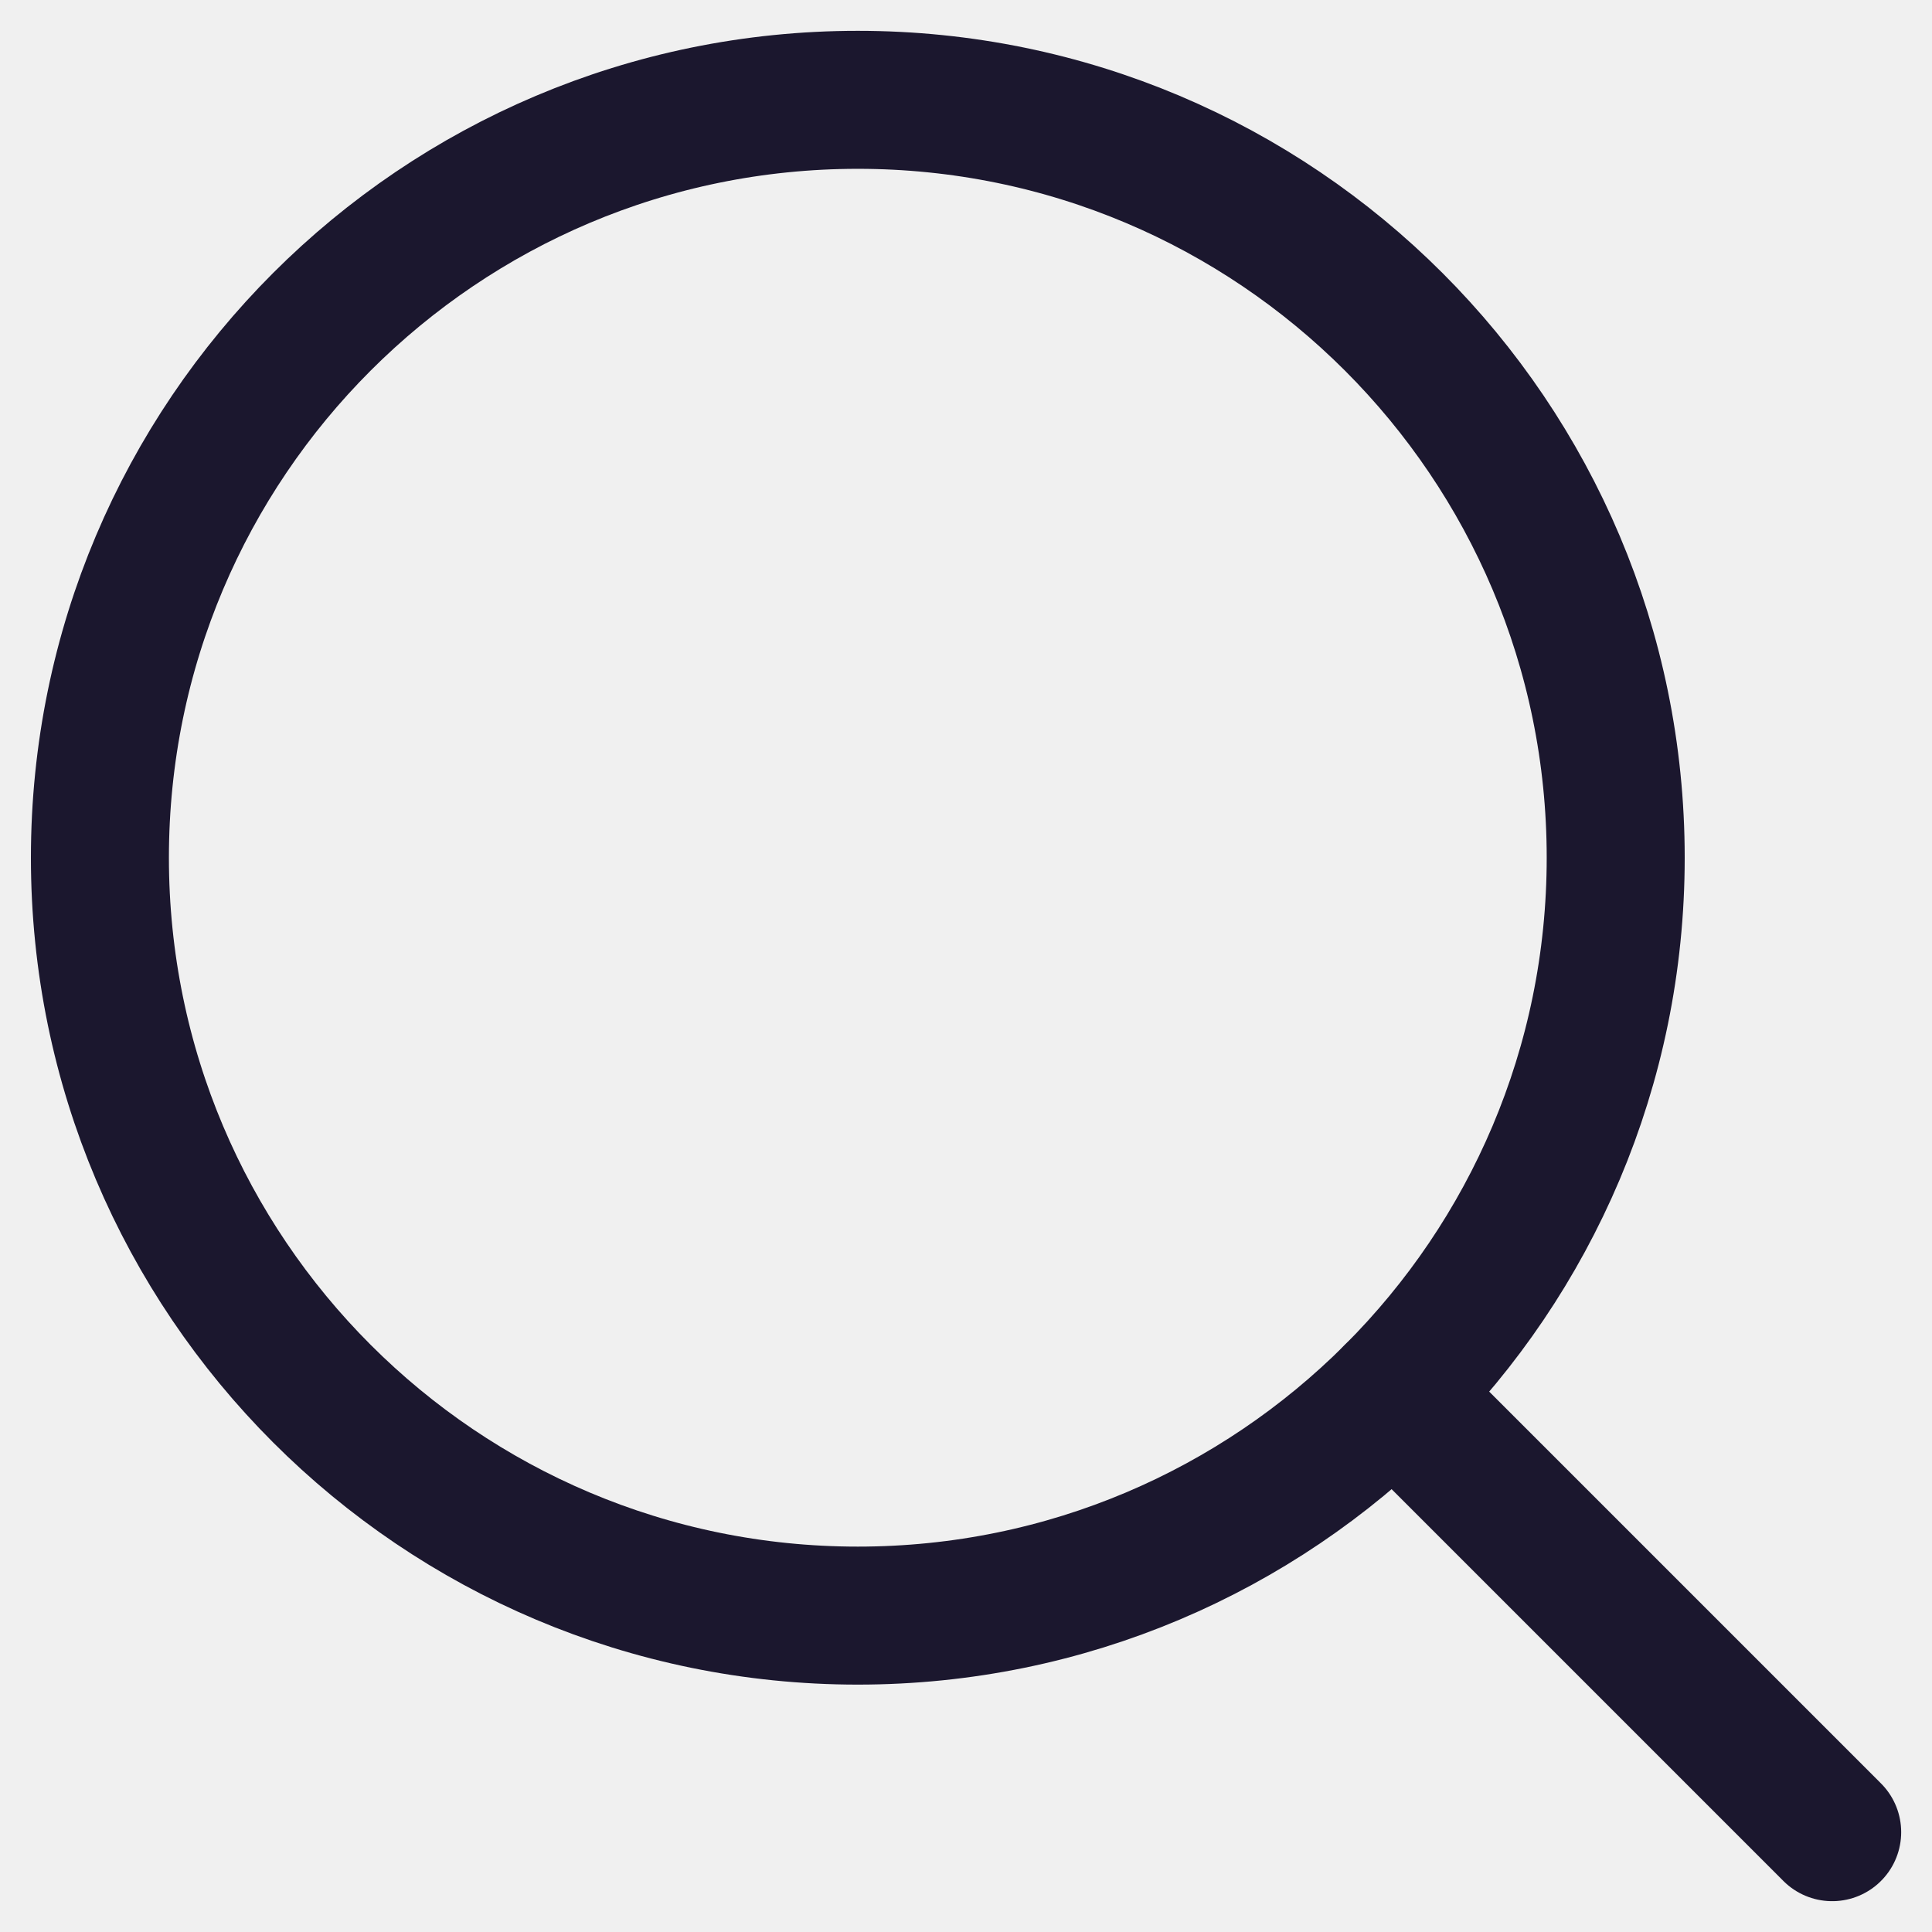
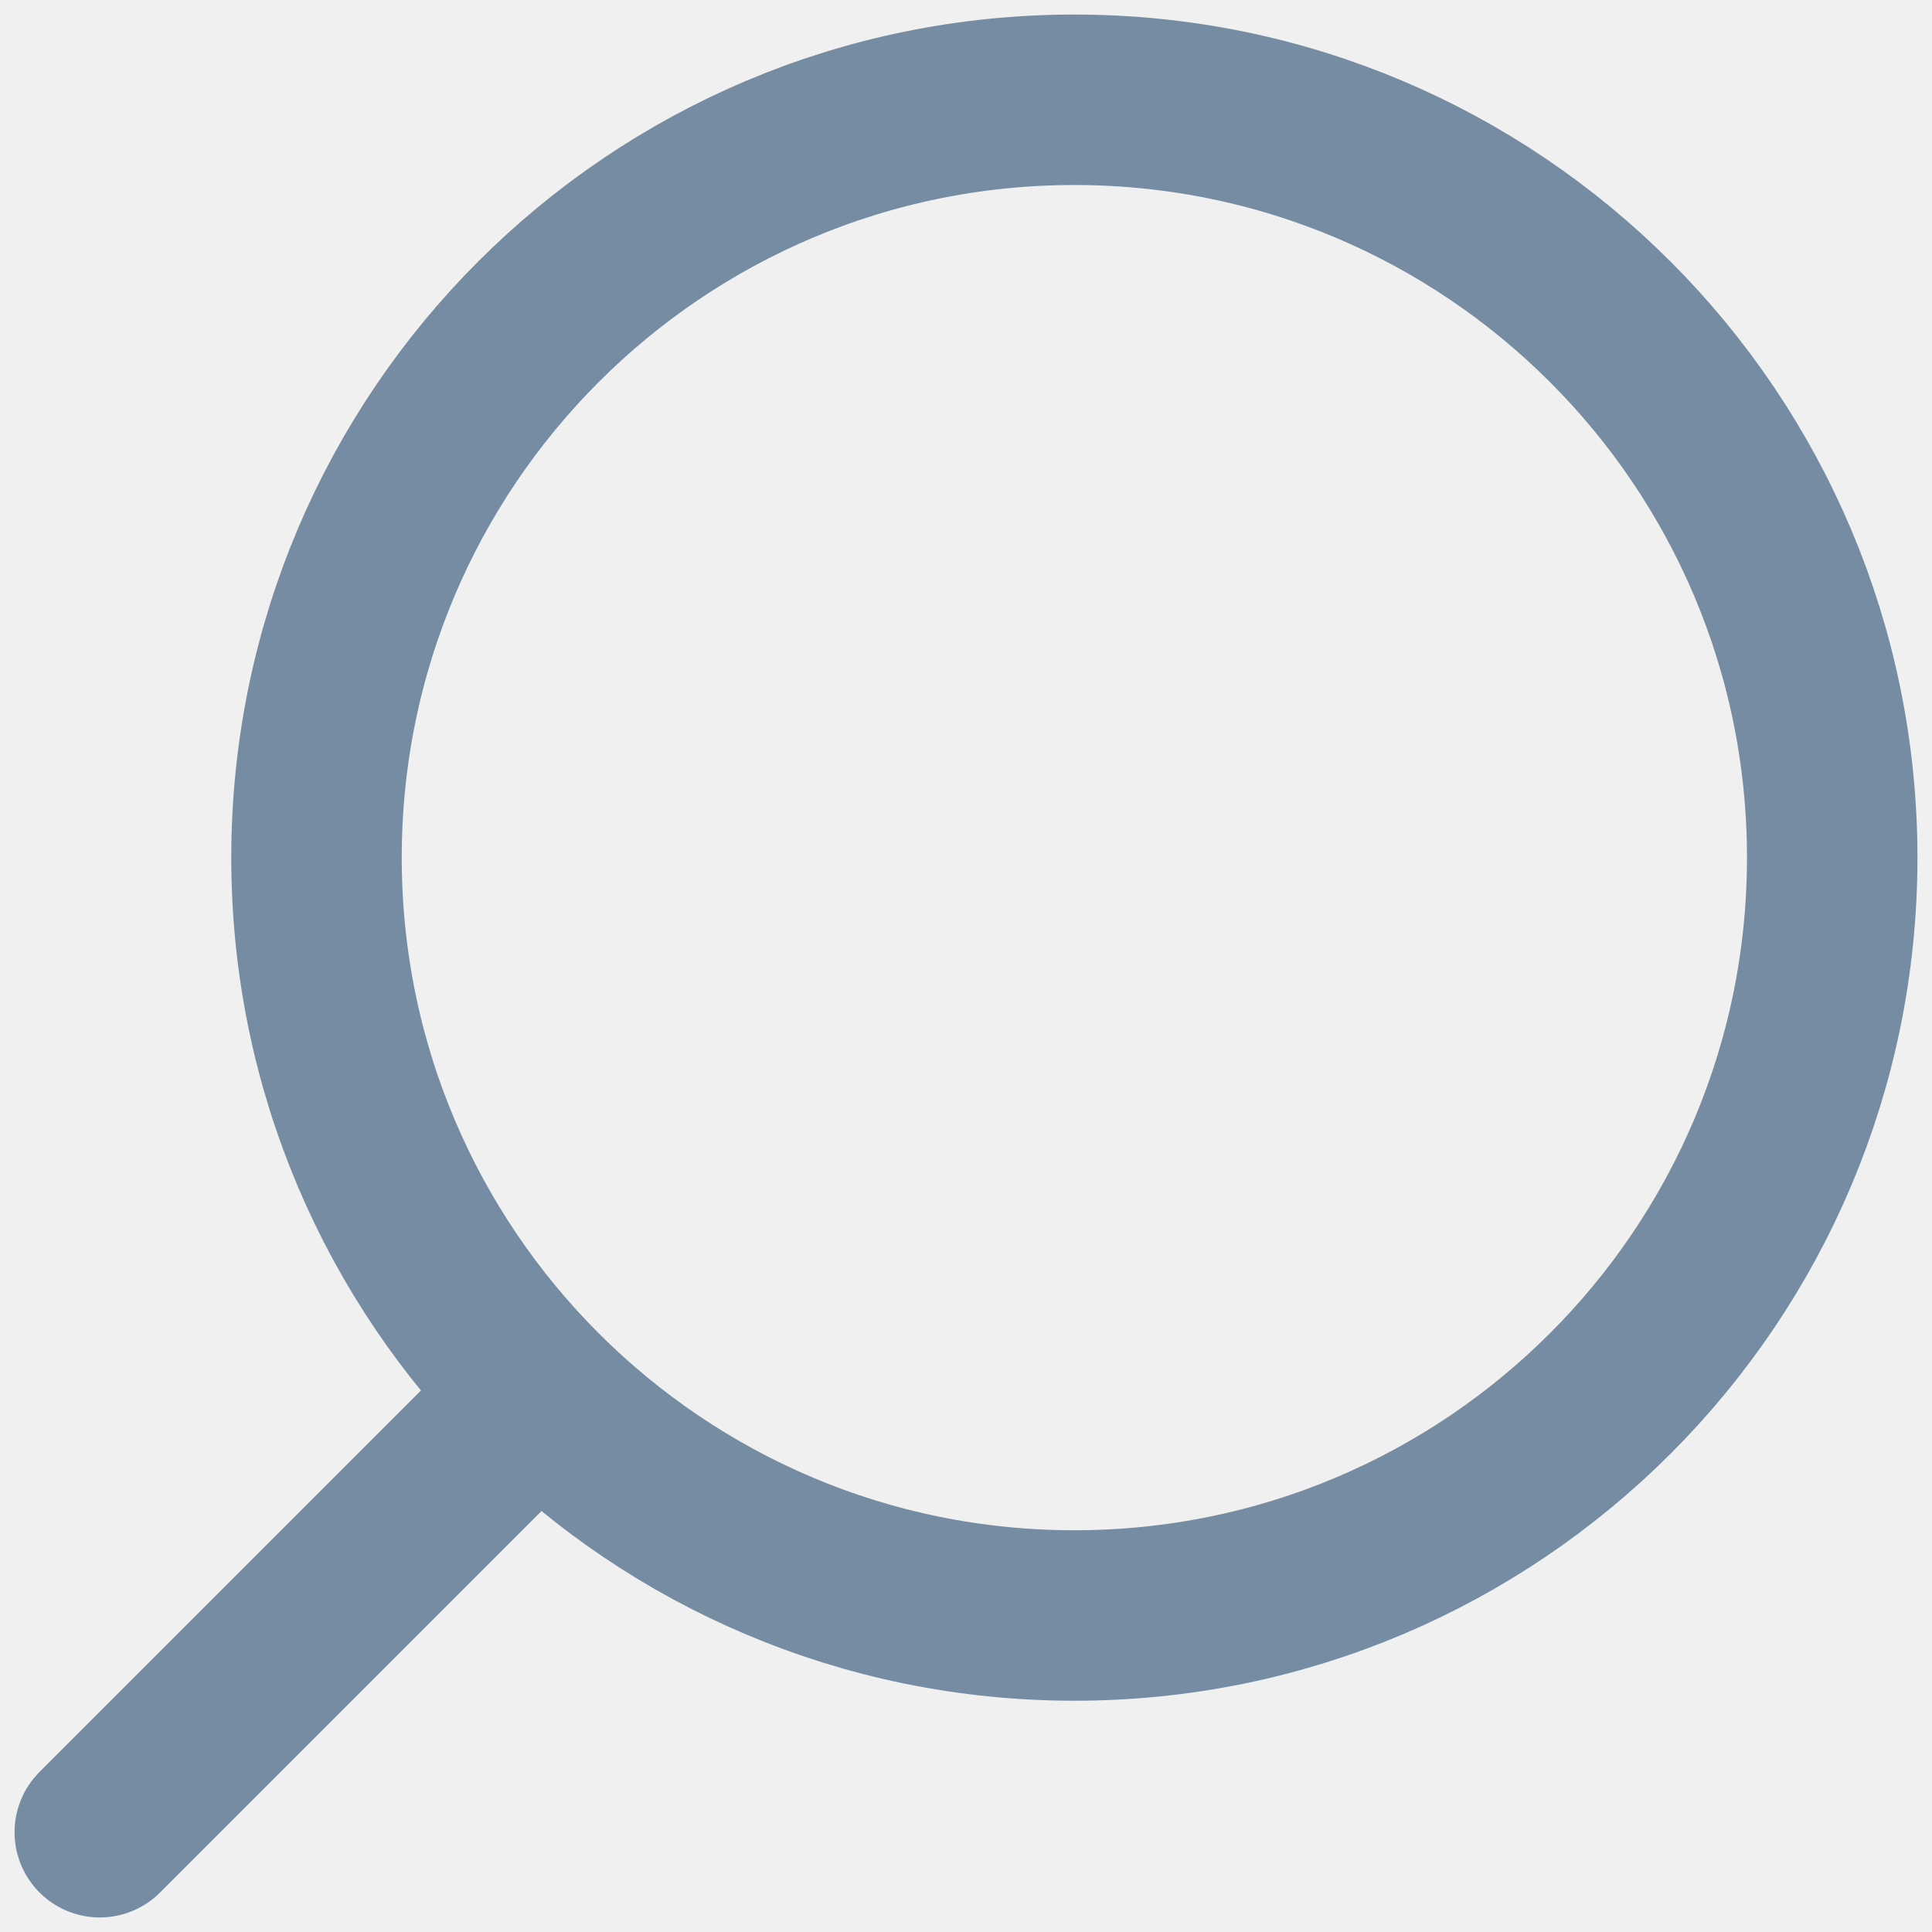
- <svg xmlns="http://www.w3.org/2000/svg" width="21" height="21" viewBox="0 0 21 21" fill="none">
-   <g clip-path="url(#clip0_1310_2)">
-     <path d="M9.324 17.561C13.873 17.561 17.562 13.873 17.562 9.323C17.562 4.773 13.873 1.085 9.324 1.085C4.774 1.085 1.086 4.773 1.086 9.323C1.086 13.873 4.774 17.561 9.324 17.561Z" stroke="#1B172E" stroke-width="1.5" stroke-linecap="round" stroke-linejoin="round" />
-     <path d="M15.148 15.148L19.915 19.915" stroke="#1B172E" stroke-width="1.5" stroke-linecap="round" stroke-linejoin="round" />
+ <svg xmlns="http://www.w3.org/2000/svg" width="17" height="17" viewBox="0 0 17 17" fill="none">
+   <g clip-path="url(#clip0_1197_34)">
+     <path d="M9.453 14.215C5.77 14.215 2.785 11.23 2.785 7.547C2.785 3.864 5.77 0.878 9.453 0.878C13.136 0.878 16.122 3.864 16.122 7.547C16.122 11.23 13.136 14.215 9.453 14.215Z" stroke="#768CA3" stroke-width="1.5" stroke-linecap="round" stroke-linejoin="round" />
+     <path d="M4.736 12.264L0.878 16.122" stroke="#768CA3" stroke-width="1.5" stroke-linecap="round" stroke-linejoin="round" />
  </g>
  <defs>
-     <clipPath id="clip0_1310_2">
-       <rect width="21" height="21" fill="white" />
+     <clipPath id="clip0_1197_34">
+       <rect width="17" height="17" fill="white" transform="matrix(-1 0 0 1 17 0)" />
    </clipPath>
  </defs>
</svg>
